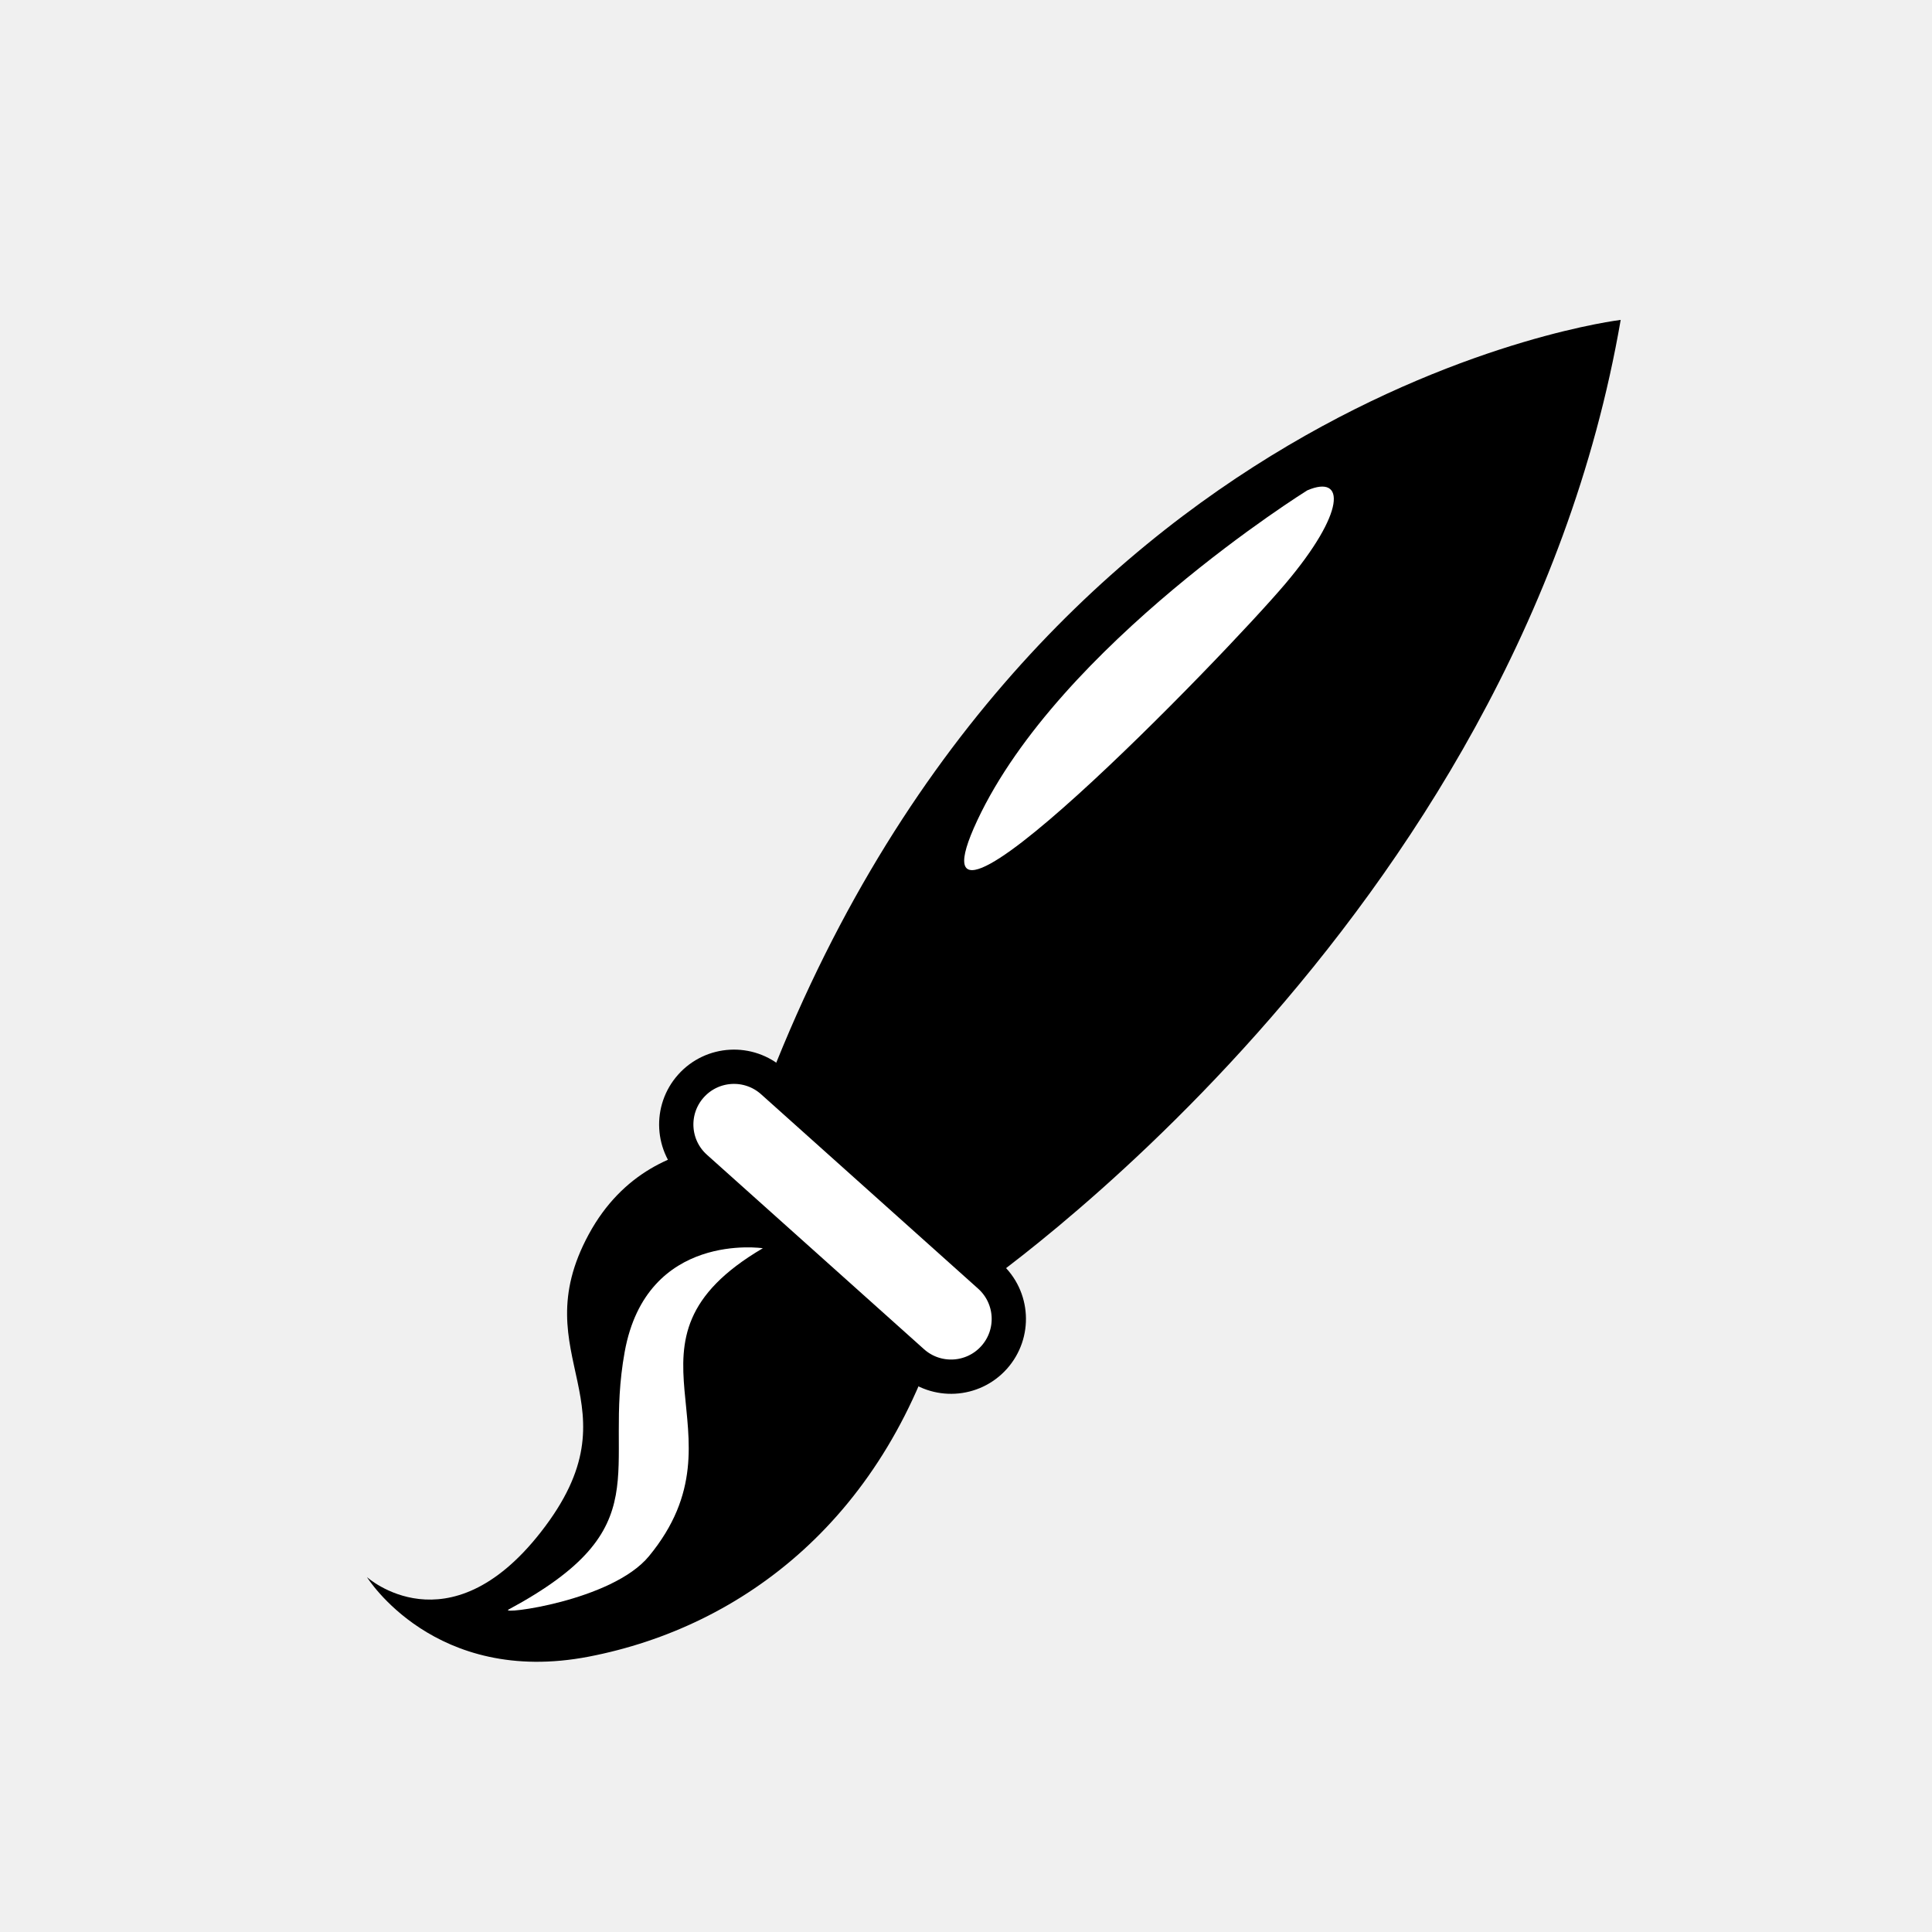
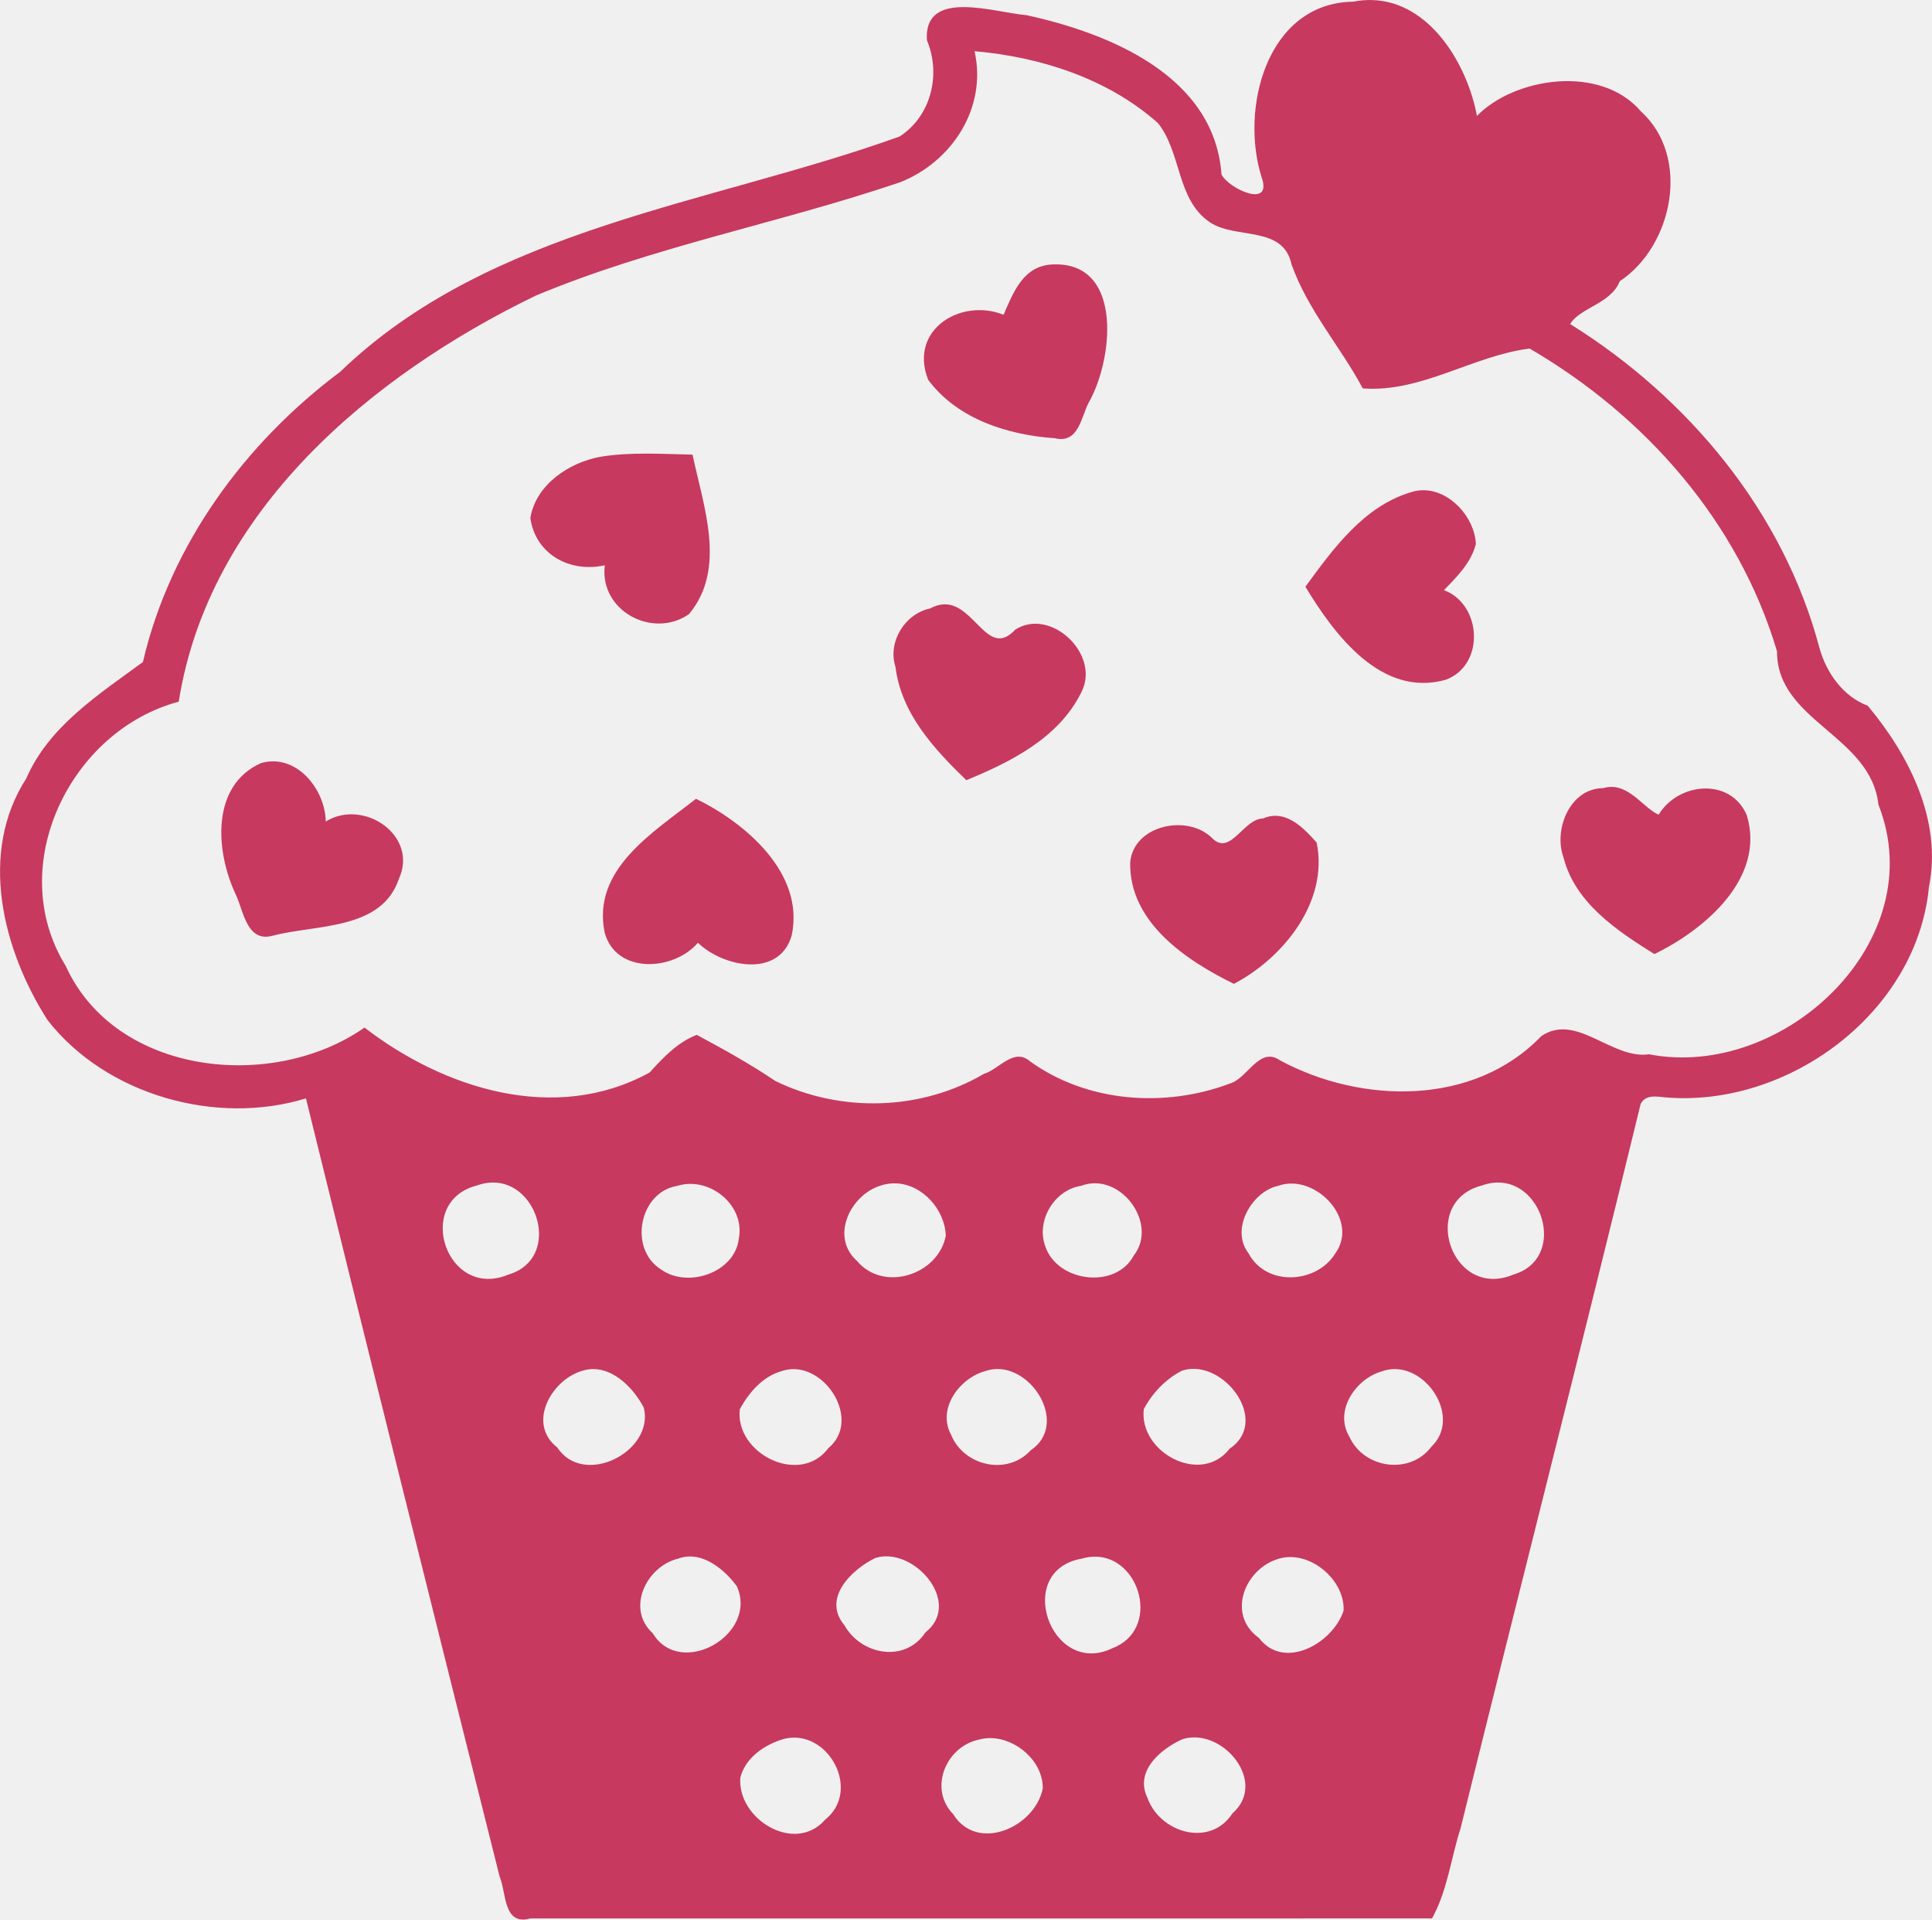
- <svg xmlns="http://www.w3.org/2000/svg" id="svg3336" viewBox="0 0 50 50" version="1.1">
-   <g id="layer1" transform="translate(0 -1002.4)">
-     <g id="g3882-7" transform="matrix(.50069 0 0 .50069 -116.16 1055.5)">
-       <path id="path3878-67" style="fill-rule:evenodd;fill:#000000" d="m273.41-46.633s-7.504-2.012-10.972 4.368c-3.491 6.424 2.743 8.736-2.494 15.417-4.783 6.102-8.977 2.312-8.977 2.312s3.491 5.653 11.47 4.111c7.979-1.542 15.46-7.194 18.452-17.986 2.992-10.792-6.733-8.222-7.481-8.222z" />
-       <path id="path3291-7" style="fill-rule:evenodd;fill:#000000" d="m315.77-89.518s-30.962 3.671-44.622 40.927l11.085 9.379s28.138-19.043 33.538-50.307z" />
-       <rect id="rect3293-8" ry="2.984" style="stroke-linejoin:round;fill-rule:evenodd;stroke:#000000;stroke-linecap:round;stroke-width:1.772;fill:#ffffff" transform="rotate(-48.149)" height="21.032" width="5.969" y="166.11" x="212.82" />
-       <path id="path3876-5" style="fill-rule:evenodd;fill:#ffffff" d="m299.57-80.707s-12.79 7.958-17.053 17.053c-4.263 9.095 12.79-8.527 15.916-12.221 3.126-3.695 3.126-5.684 1.137-4.832z" />
-       <path id="path3880-5" style="fill-rule:evenodd;fill:#ffffff" d="m271.43-41.534s-6.003-0.901-7.14 5.351c-1.137 6.253 1.906 9.066-6.003 13.324-0.524 0.282 5.342-0.432 7.258-2.759 5.312-6.454-2.377-11.064 5.885-15.916z" />
-     </g>
+ <svg xmlns="http://www.w3.org/2000/svg" fill="#C7395F" id="svg2" height="209.51mm" width="210.91mm" version="1.1" viewBox="0 0 747.304 742.374">
+   <g id="layer1" transform="translate(339.37 -212.6)">
+     <path id="path6451" d="m191.27 212.61c-2.303-0.052-4.686 0.148-7.148 0.631-33.612 0.475-44 41.6-35.4 68.188 4.037 11.912-12.749 4.2-15.611-1.338-2.725-38.188-43.439-54.637-75.451-61.637-12.15-0.938-39.762-10.562-38.512 9.65 5.575 13.312 1.637 29.425-10.551 37.287-73.137 26.362-158.25 34.962-216.39 91-36.812 27.538-65.738 66.851-76.312 112.24-16.8 12.362-36.375 24.787-45.1 45.012-18.612 28.825-9.152 66.287 8.211 93.475 22.675 29.05 65.301 40.938 99.951 30.275 24.675 100.4 49.762 200.69 74.938 301.03 2.638 6.088 1.275 19.136 11.912 16.111 116.25-0.025 232.5-0.012 348.75-0.012 5.963-10.75 7.313-23.25 11.025-34.812 23.062-93.388 46.899-186.6 69.637-280.07 1.688-3.6 5.6-3.077 9.25-2.664 47.662 4.25 97.637-32.625 102.29-81.287 5.263-25.862-7.899-51.338-23.674-70.15-9.588-3.575-16.15-12.962-18.725-22.562-14.05-52.662-50.712-96.55-96.375-125.06 3.85-6.425 15.699-7.737 19.199-16.562 20.6-13.662 27.55-48.112 8.213-65.637-15.7-18.425-49.062-13.1-63.475 1.725-3.761-20.232-18.395-44.314-40.652-44.818zm-153.67 19.79c25.55 2.237 51.475 10.576 70.875 27.738 9.3 11.512 7.15 29.837 20.312 38.537 10 6.525 28.213 1.064 31.4 16.139 6.25 17.662 18.887 31.75 27.574 48 22.675 1.7 42.714-12.714 64.539-15.414 44.613 25.975 80.774 66.864 95.699 117.1-0.138 27 36.325 32.5 39.213 59.25 20.938 52.912-36.937 106.66-88.725 96.586-14.388 2.112-28.138-16.275-41.688-7-26.05 27.112-69.451 26.314-100.99 9.389-8.075-5.662-12.499 6.913-19.512 8.963-25.088 9.412-55.063 7.312-77.15-8.551-6.312-5.575-11.912 2.924-17.912 4.762-24.375 14.312-55.438 15.112-80.738 2.75-9.738-6.588-20.025-12.274-30.375-17.824-7.338 2.825-13.037 8.812-18.225 14.562-36.7 20.175-79.925 6.037-110.28-17.375-35.725 24.962-96.375 18.4-115.54-23.775-23.988-38.688 1.824-91.162 43.674-102.26 11.662-73.775 74.439-126.22 138.08-157.04 45.575-19.038 94.375-28.026 141-43.863 19.875-7.838 33.712-28.626 28.762-50.676zm32.057 82.449c-0.403-0.009-0.813-0.008-1.23 0.002-11.988 0.1-15.863 10.936-19.613 19.486-16.462-6.612-36.762 5.739-29.188 25.102 11.2 15.212 30.899 21.423 49.074 22.648 9.1 2.188 10.089-8.086 13.014-13.736 9.401-16.378 13.315-52.959-12.057-53.502zm-159.01 73.184c-5.952-0.003-11.887 0.263-17.756 1.219-12.262 2.225-25.038 10.861-27.125 23.674 1.975 14.062 15.288 21.312 28.801 18.287-2.212 17.6 18.549 28.651 32.574 18.889 14.662-17.575 5.563-41.663 1.363-61.676-5.938-0.119-11.906-0.389-17.857-0.393zm300.52 14.156c-1.488 0.002-2.994 0.22-4.496 0.688-18.512 5.412-30.425 22.049-41.1 36.637 11.138 18.425 29.25 42.912 54.188 36.012 15.375-5.588 14.163-29.188-0.6-34.688 5.062-5.2 10.487-10.573 12.35-17.836-0.416-10.216-9.924-20.824-20.342-20.812zm-185.3 44.13c-1.689 0.041-3.516 0.529-5.518 1.623-9.738 2.062-16.437 12.888-13.35 22.562 2.25 18.2 15.125 31.936 27.412 43.836 17.238-7.088 35.825-16.375 44.5-34.037 7.55-14.562-11.837-32.974-25.574-24.199-10.598 11.495-15.647-10.075-27.471-9.785zm-259.29 60.736c-1.612-0.034-3.277 0.173-4.981 0.66-19.45 8.65-17.625 34.063-9.912 50.551 3.175 6.412 4.249 19.15 14.637 16.162 16.638-4.338 41.938-2.025 48.588-21.938 7.7-16.712-13.637-31.236-28.287-22.174-0.142-10.927-8.764-23.022-20.045-23.262zm517.58 9.875c-1.075-0.021-2.196 0.127-3.369 0.486-12.975 0.013-19.325 16.162-15.375 26.787 4.425 17.588 20.789 28.412 35.139 37.375 19.4-9.363 43.186-29.451 35.736-53.738-6.325-14.7-26.525-12.661-34.062-0.174-5.283-2.166-10.546-10.59-18.068-10.736zm-354.32 4.598c-16.412 12.938-40.463 27.277-35.301 51.852 4.475 16.062 26.662 14.812 36.037 3.824 9.725 9.4 31.463 13.849 36.275-2.801 5.225-24.3-18.374-43.812-37.012-52.875zm224.01 6.578c-1.502 0.012-3.064 0.33-4.686 1.035-7.638 0.15-12.612 14.775-19.699 7.562-9.475-9.387-30.362-5.05-31.662 9.4-0.475 23.162 21.624 37.925 40.111 47 19.075-10 36.762-31.775 32-54.662-4.184-4.702-9.557-10.388-16.064-10.336zm-302.87 141.83c18.263-0.416 26.639 29.552 6.373 35.578-24.025 10.1-36.725-28.087-12.338-34.412 2.08-0.754 4.076-1.123 5.965-1.166zm388.75 0c18.263-0.416 26.639 29.552 6.373 35.578-24.038 10.1-36.725-28.087-12.338-34.412 2.08-0.754 4.076-1.123 5.965-1.166zm-155.38 0.291c12.906 0.187 23.335 17.124 14.814 27.963-7.05 13.212-29.636 10.236-34.236-3.639-3.612-9.95 3.612-21.775 13.787-23.312 1.897-0.723 3.791-1.038 5.635-1.012zm-77.26 0.031c10.276 0.308 18.997 10.045 19.387 20.244-2.938 15.212-24.125 21.999-34.375 9.736-10.487-9.375-2.488-25.55 9.162-29.125 1.967-0.646 3.923-0.913 5.826-0.855zm153.35 0.082c12.79 0.227 24.979 15.618 16.678 27.037-7.25 11.738-26.688 12.861-33.5-0.014-7.275-9.3 1.236-23.912 11.361-26.137 1.794-0.642 3.634-0.919 5.461-0.887zm-233.28 0.131c10.93-0.315 21.484 9.694 19.242 21.156-1.475 13.162-19.726 19.325-30.014 11.975-12.775-7.938-8.498-29.938 6.102-32.338 1.541-0.492 3.108-0.748 4.67-0.793zm195.12 71.523c14.406-0.018 28.626 21.084 13.978 30.883-11.05 14.375-35.199 1.399-33.199-15.301 3.275-6.175 8.488-11.701 14.775-14.863 1.462-0.49 2.955-0.717 4.445-0.719zm-76.053 0.065c14.649-0.239 27.356 21.857 13.094 31.43-9.113 10-26 6.064-30.85-6.111-5.425-10.025 3.376-21.801 13.176-24.488 1.529-0.541 3.065-0.805 4.58-0.83zm-156.05 0.019c8.433 0.058 15.742 7.791 19.465 14.91 4.25 16.888-23.225 31.038-33.438 15.426-11.788-9.188-2.438-25.825 9.188-29.525 1.623-0.568 3.224-0.821 4.785-0.811zm309.55 0.014c13.85-0.392 25.86 19.262 14.566 30.035-8.3 11.012-26.1 8.473-31.688-3.852-6.138-10.162 2.587-22.637 12.787-25.387 1.448-0.502 2.901-0.756 4.334-0.797zm-232.46 0.012c13.999-0.295 26.061 20.34 13.793 30.547-11.075 14.825-36.312 2.038-34.262-15.074 3.487-6.375 8.848-12.638 16.086-14.676 1.465-0.513 2.935-0.766 4.383-0.797zm36.064 72.402c13.84-0.118 28.573 18.944 15.24 29.445-7.812 11.838-24.75 8.8-31.287-2.75-8.787-10.462 2.688-21.474 11.812-26.012 1.381-0.454 2.803-0.671 4.234-0.684zm-75.43 0.055c7.125 0.204 13.714 6.079 17.695 11.441 8.562 18.675-21.724 36.049-32.486 18.262-10.488-9.55-2.389-25.913 9.799-28.863 1.676-0.633 3.348-0.887 4.992-0.84zm155.99 0.074c17.867-0.338 26.043 28.302 6.822 35.504-23.638 11.175-38.25-30.137-11.562-34.762 1.643-0.476 3.226-0.714 4.74-0.742zm75.955 0.148c10.431 0.073 20.941 10.106 20.504 20.693-4.013 12.525-22.962 23.45-32.75 10.588-12.712-9.1-5.438-26.951 7.812-30.676 1.455-0.423 2.943-0.616 4.434-0.605zm-37.611 69.754c14.066-0.321 27.802 18.332 15.104 29.389-8.65 13.362-28.15 7.525-32.938-6.188-4.875-10.238 5.174-18.675 13.486-22.463 1.433-0.469 2.893-0.705 4.348-0.738zm-154.56 0.078c14.935-0.154 25.346 21.159 12.104 31.762-11.812 13.488-34.1-0.375-32.787-16.312 1.962-7.537 8.886-12.351 15.924-14.676 1.621-0.511 3.215-0.758 4.76-0.773zm75.803 0.189c10.153-0.07 20.642 8.949 20.5 19.471-2.962 14.962-25.287 25-34.637 9.963-9.625-9.825-2.875-26.099 9.838-28.824 1.405-0.403 2.848-0.599 4.299-0.609z" />
  </g>
</svg>
